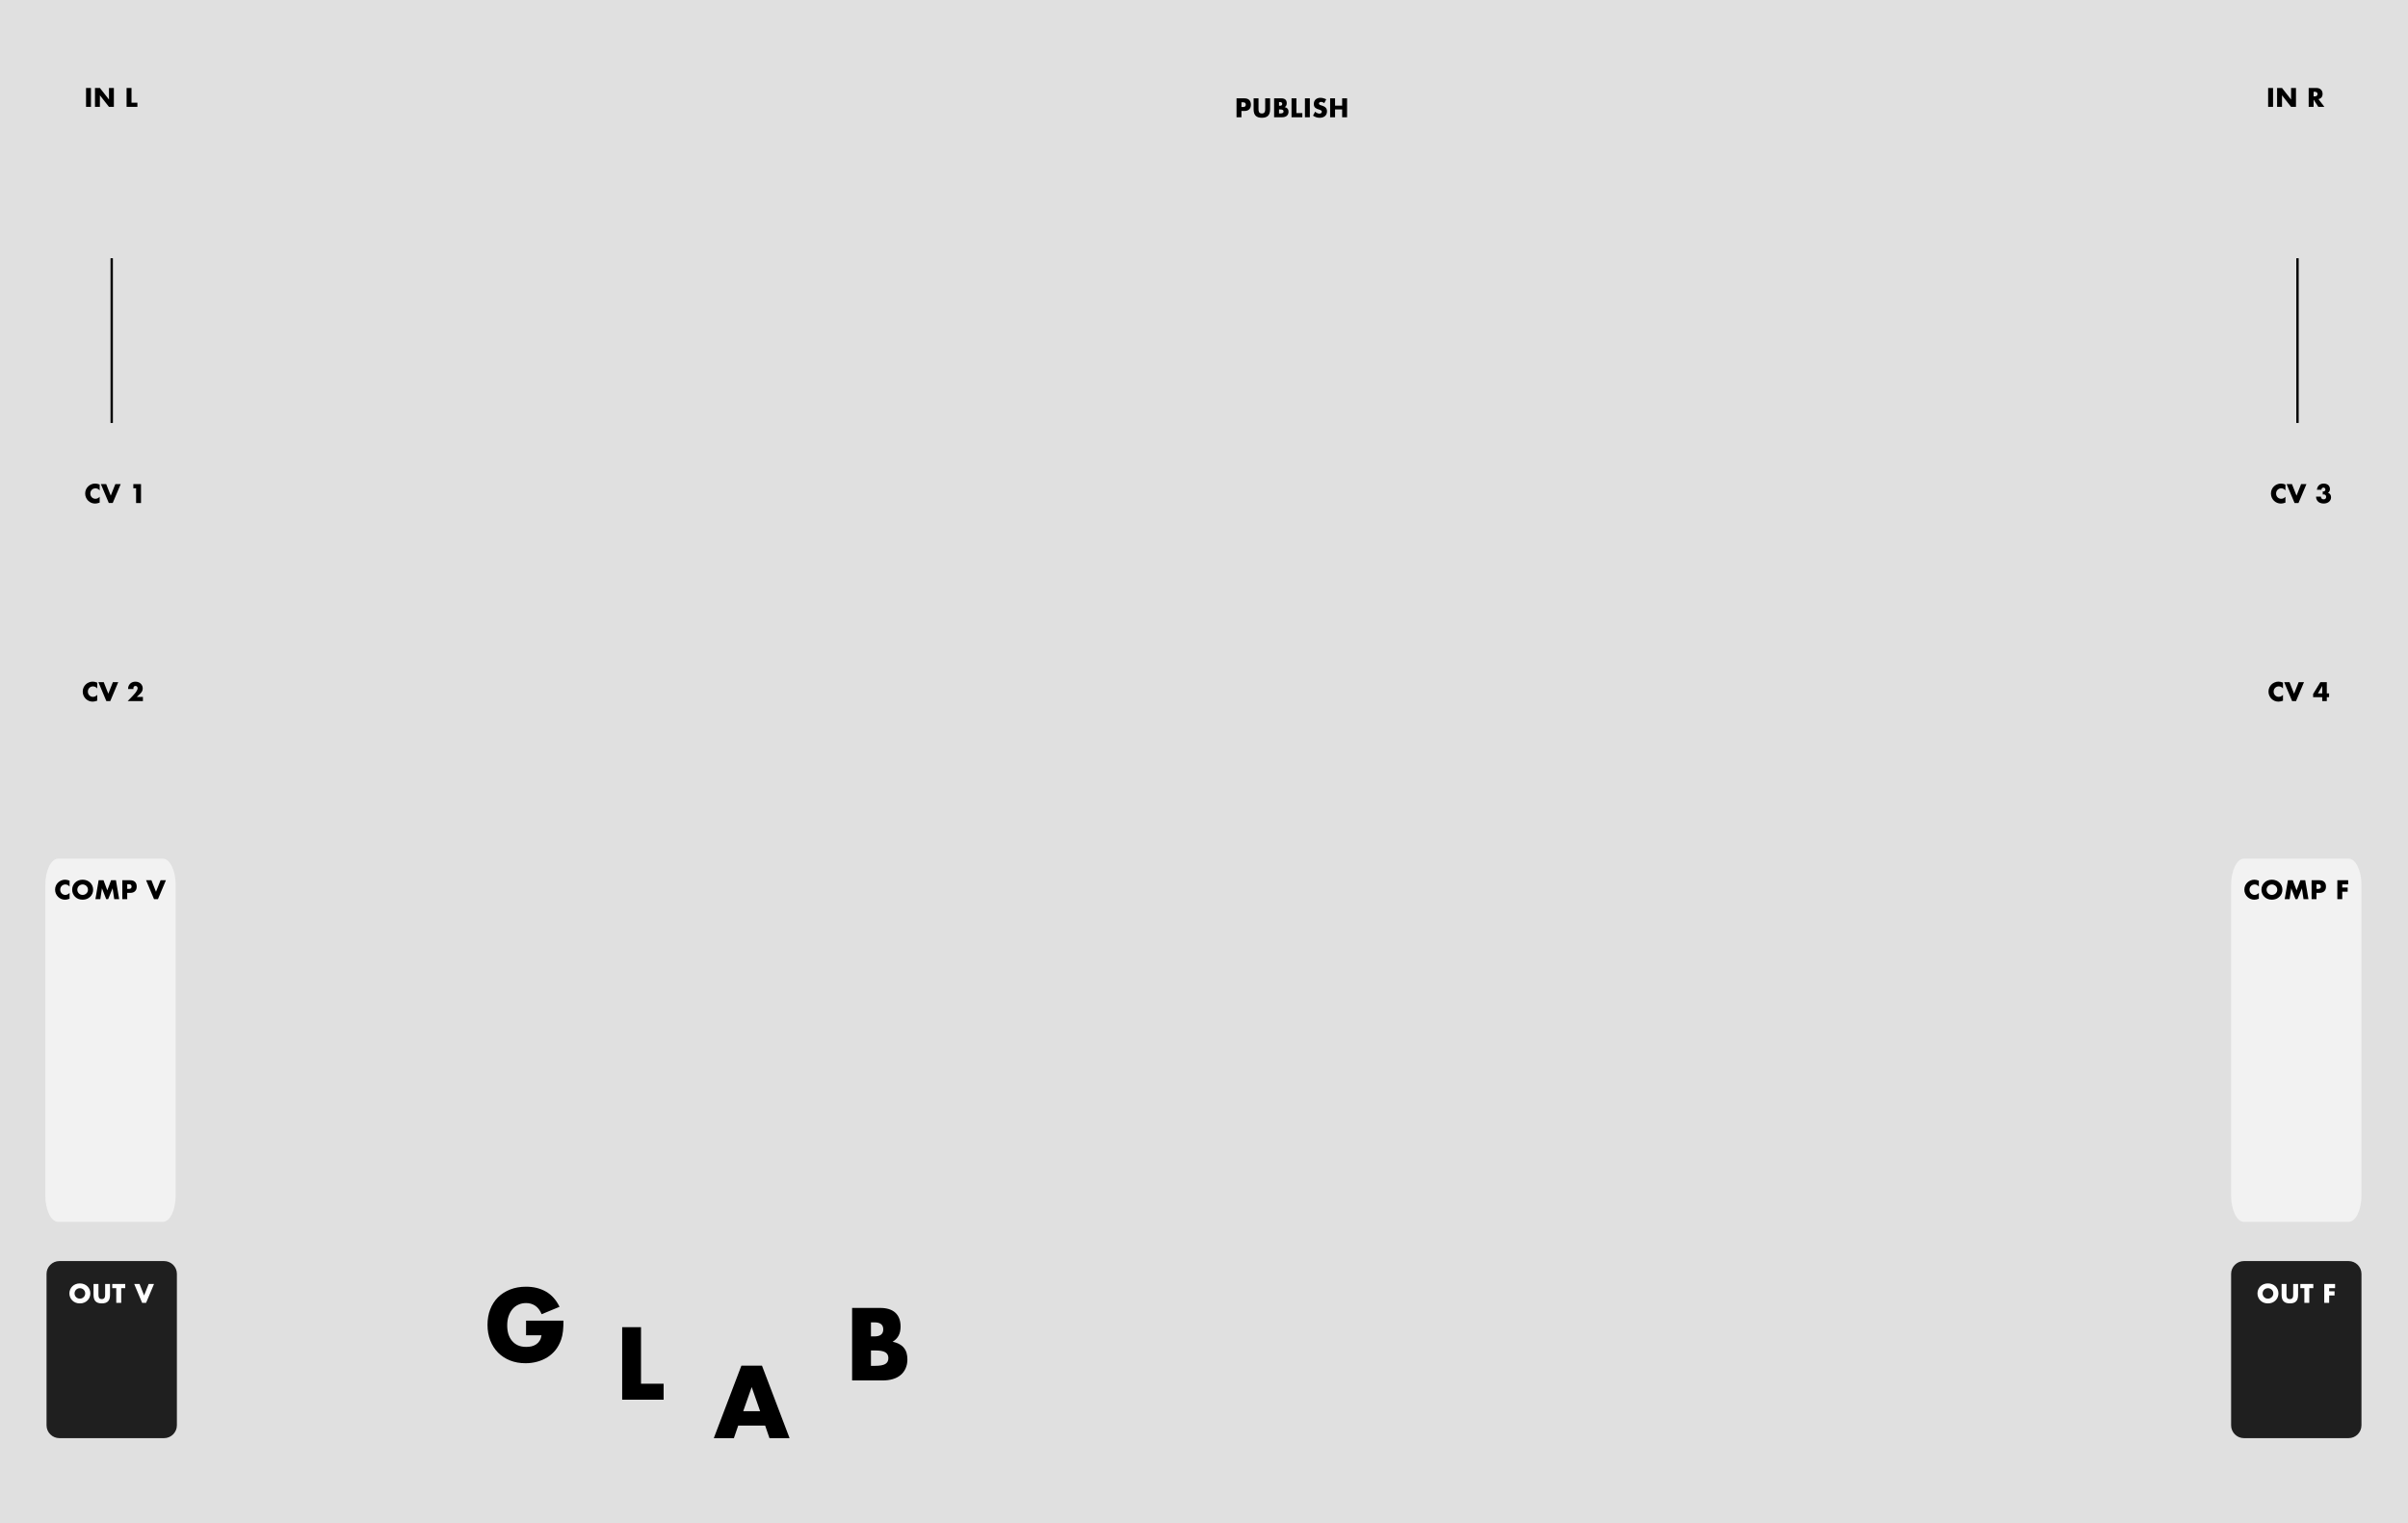
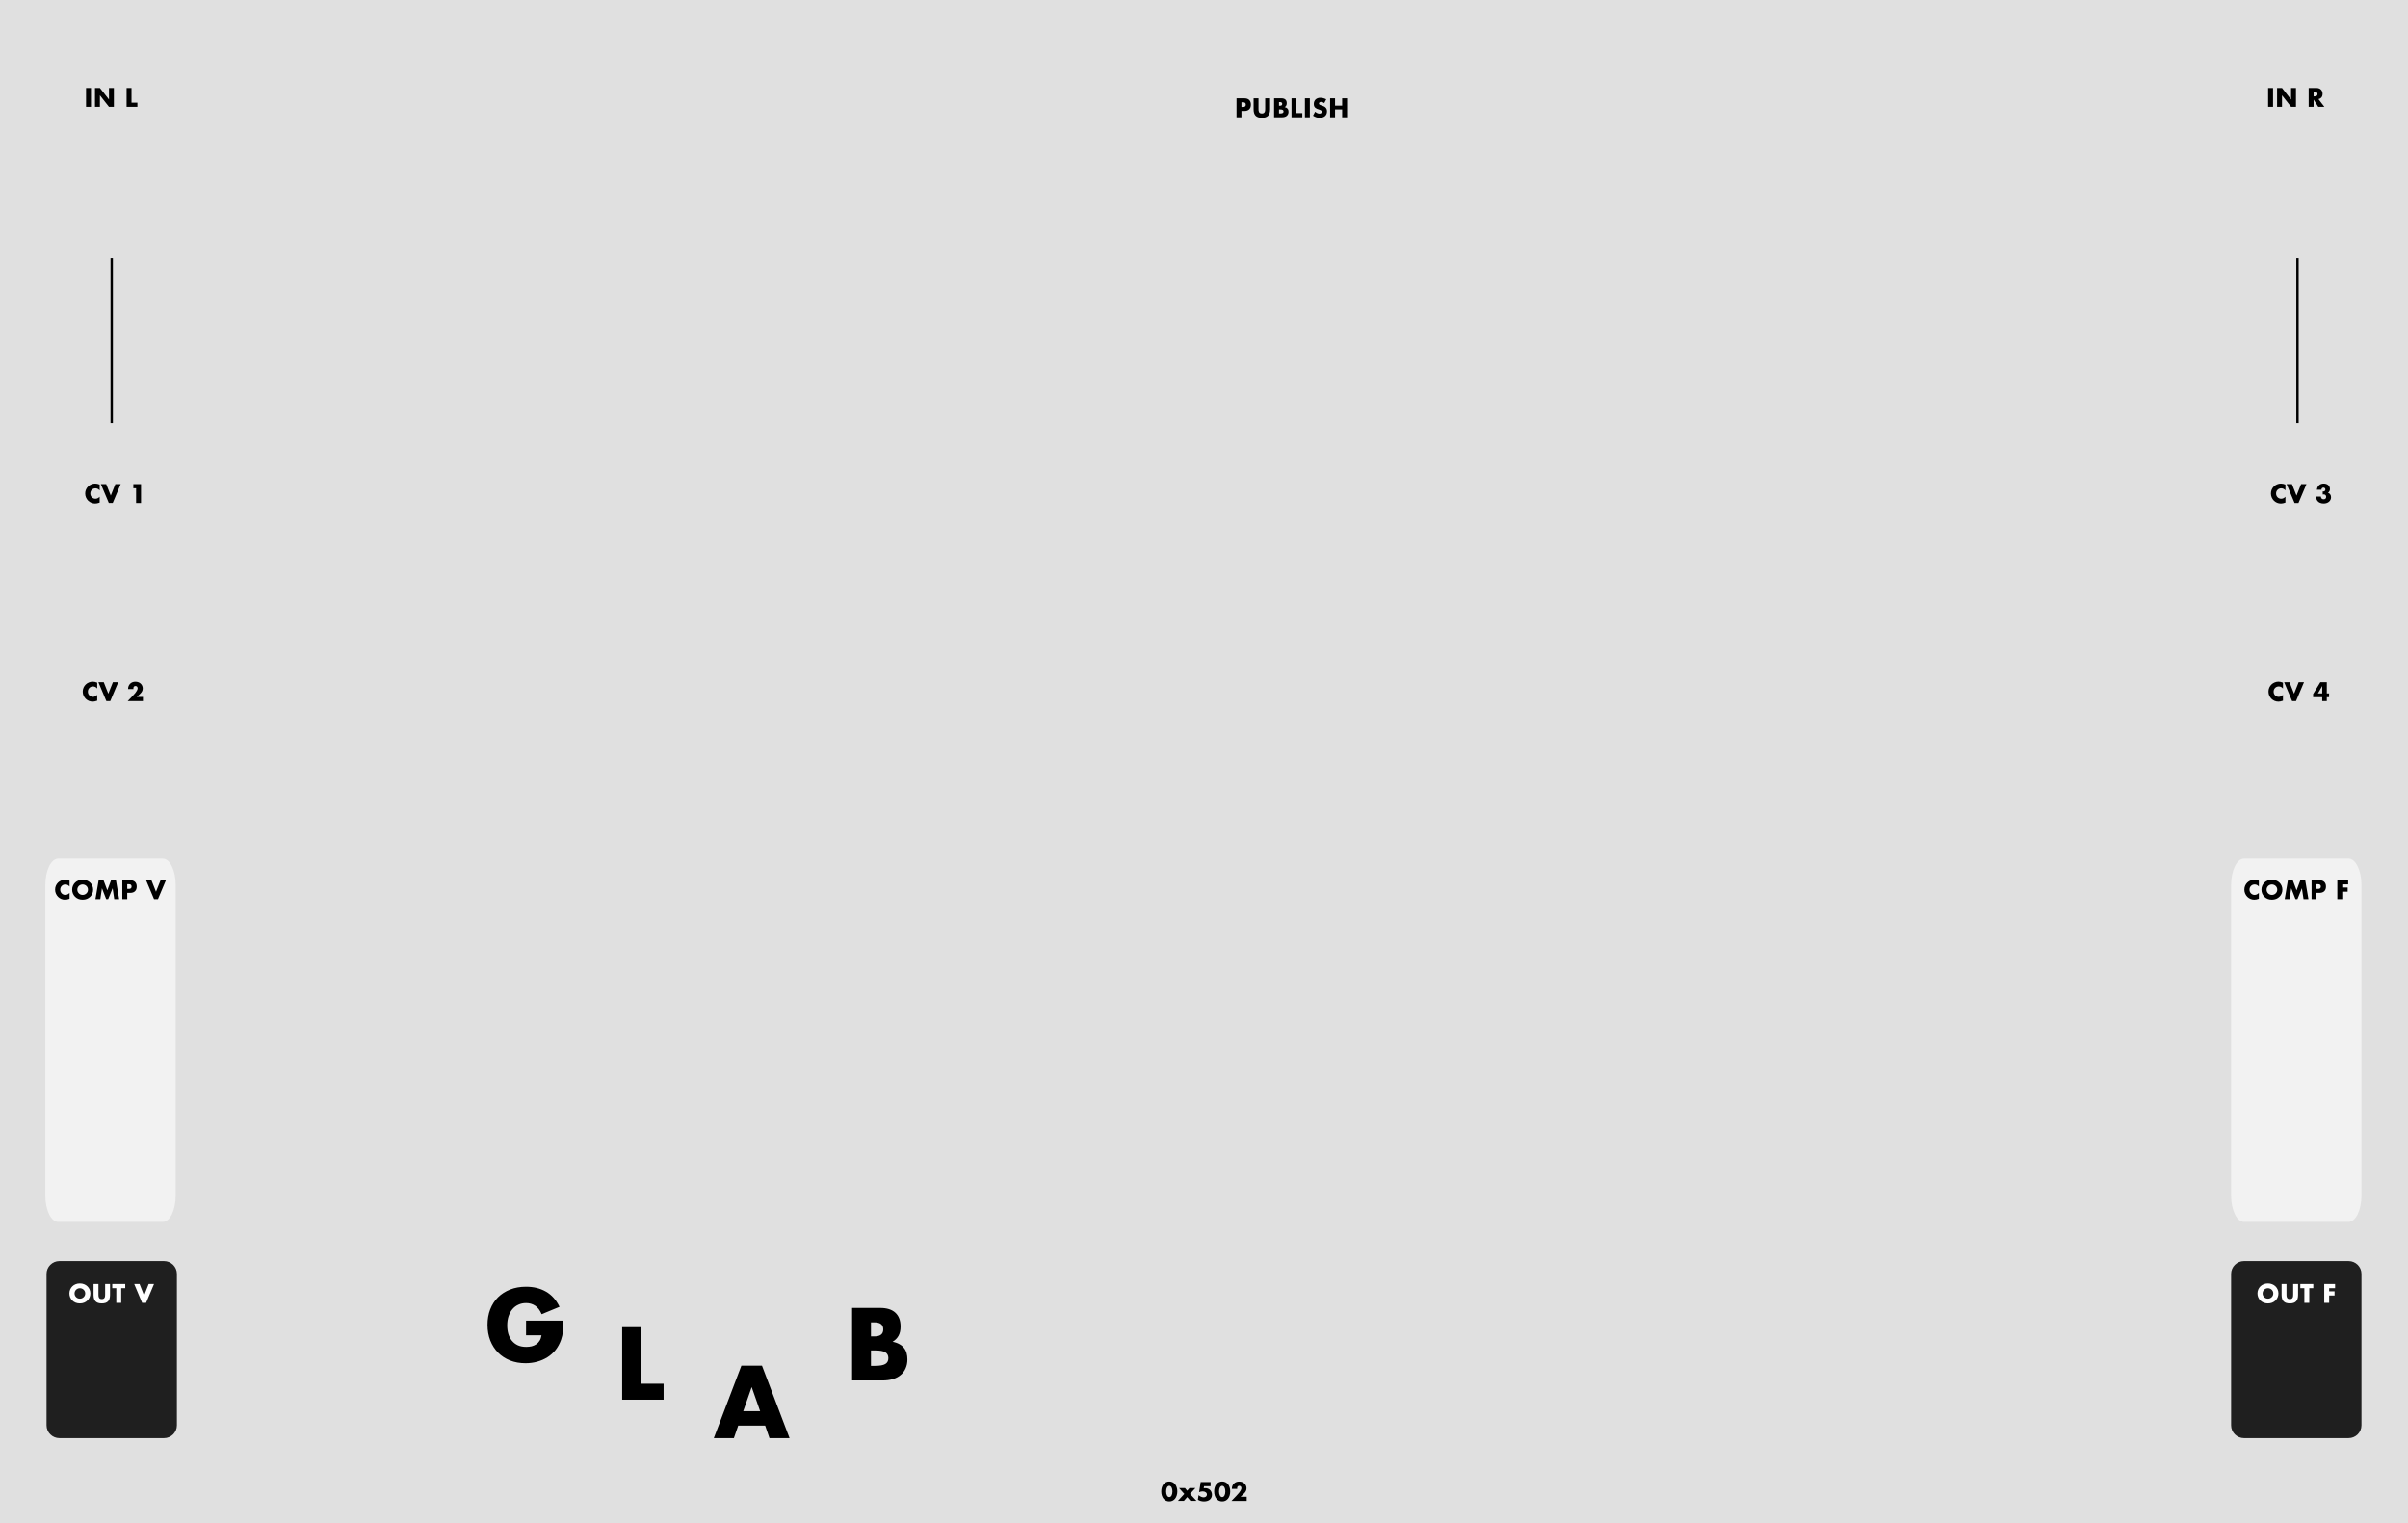
<svg xmlns="http://www.w3.org/2000/svg" width="203.2mm" height="128.5mm" viewBox="0 0 203.2 128.5" version="1.1" id="svg1">
  <defs id="defs1" />
  <rect style="fill:#e0e0e0;fill-opacity:1;stroke:none;stroke-width:2.985;stroke-opacity:1" id="rect2" width="203.2" height="128.5" x="-2.6645353e-15" y="0" />
+   <path style="font-weight:bold;font-size:2.117px;line-height:0.1;font-family:Futura;-inkscape-font-specification:'Futura Bold';letter-spacing:0.005px;word-spacing:0.008px;stroke-width:1.058;stroke-linecap:square;stroke-linejoin:round" d="m 98.405,125.842 q 0,0.106 0.019,0.193 0.019,0.087 0.053,0.15 0.036,0.064 0.085,0.1 0.049,0.034 0.11,0.034 0.059,0 0.108,-0.034 0.051,-0.036 0.085,-0.1 0.034,-0.064 0.053,-0.15 0.019,-0.087 0.019,-0.193 0,-0.104 -0.019,-0.191 -0.019,-0.089 -0.053,-0.15 -0.034,-0.064 -0.085,-0.097 -0.049,-0.036 -0.108,-0.036 -0.061,0 -0.11,0.036 -0.049,0.034 -0.085,0.097 -0.034,0.061 -0.053,0.15 -0.019,0.087 -0.019,0.191 z m -0.411,0 q 0,-0.191 0.049,-0.345 0.051,-0.157 0.14,-0.267 0.091,-0.11 0.214,-0.169 Q 98.521,125 98.672,125 q 0.148,0 0.273,0.061 0.125,0.059 0.214,0.169 0.089,0.11 0.138,0.267 0.051,0.155 0.051,0.345 0,0.191 -0.051,0.347 -0.049,0.155 -0.138,0.267 -0.089,0.11 -0.214,0.171 -0.125,0.059 -0.273,0.059 -0.15,0 -0.275,-0.059 -0.123,-0.061 -0.214,-0.171 -0.089,-0.112 -0.14,-0.267 -0.049,-0.157 -0.049,-0.347 z m 1.944,0.212 -0.44,-0.497 h 0.5 l 0.186,0.224 0.191,-0.224 h 0.5 l -0.451,0.497 0.544,0.588 h -0.508 l -0.277,-0.322 -0.279,0.322 h -0.506 z m 2.219,-0.656 h -0.552 l -0.028,0.176 q 0.038,-0.004 0.07,-0.006 0.032,-0.004 0.066,-0.004 0.121,0 0.224,0.042 0.104,0.042 0.178,0.116 0.074,0.074 0.116,0.178 0.042,0.104 0.042,0.226 0,0.129 -0.049,0.233 -0.047,0.104 -0.133,0.178 -0.087,0.072 -0.212,0.11 -0.125,0.04 -0.277,0.04 -0.144,0 -0.275,-0.036 -0.129,-0.034 -0.243,-0.106 l 0.061,-0.389 q 0.106,0.091 0.216,0.14 0.11,0.047 0.21,0.047 0.127,0 0.201,-0.068 0.074,-0.07 0.074,-0.171 0,-0.119 -0.1,-0.191 -0.1,-0.074 -0.26,-0.074 -0.072,0 -0.148,0.017 -0.076,0.015 -0.15,0.049 l 0.133,-0.857 h 0.836 z m 0.712,0.445 q 0,0.106 0.019,0.193 0.019,0.087 0.053,0.15 0.036,0.064 0.085,0.1 0.049,0.034 0.11,0.034 0.059,0 0.108,-0.034 0.051,-0.036 0.085,-0.1 0.034,-0.064 0.053,-0.15 0.019,-0.087 0.019,-0.193 0,-0.104 -0.019,-0.191 -0.019,-0.089 -0.053,-0.15 -0.034,-0.064 -0.085,-0.097 -0.049,-0.036 -0.108,-0.036 -0.061,0 -0.11,0.036 -0.049,0.034 -0.085,0.097 -0.034,0.061 -0.053,0.15 -0.019,0.087 -0.019,0.191 z m -0.411,0 q 0,-0.191 0.049,-0.345 0.051,-0.157 0.14,-0.267 0.091,-0.11 0.214,-0.169 Q 102.986,125 103.137,125 q 0.148,0 0.273,0.061 0.125,0.059 0.214,0.169 0.089,0.11 0.138,0.267 0.051,0.155 0.051,0.345 0,0.191 -0.051,0.347 -0.049,0.155 -0.138,0.267 -0.089,0.11 -0.214,0.171 -0.125,0.059 -0.273,0.059 -0.15,0 -0.275,-0.059 -0.123,-0.061 -0.214,-0.171 -0.089,-0.112 -0.14,-0.267 -0.049,-0.157 -0.049,-0.347 z m 2.746,0.8 h -1.285 l 0.396,-0.411 q 0.157,-0.163 0.246,-0.275 0.089,-0.114 0.131,-0.193 0.044,-0.078 0.055,-0.127 0.011,-0.049 0.011,-0.083 0,-0.036 -0.013,-0.07 -0.011,-0.034 -0.034,-0.059 -0.023,-0.028 -0.057,-0.042 -0.032,-0.017 -0.076,-0.017 -0.085,0 -0.133,0.055 -0.047,0.055 -0.047,0.138 0,0.023 0.006,0.068 h -0.453 q 0,-0.14 0.044,-0.254 0.047,-0.114 0.129,-0.197 0.083,-0.083 0.195,-0.127 0.114,-0.044 0.25,-0.044 0.133,0 0.246,0.042 0.114,0.042 0.197,0.119 0.083,0.076 0.129,0.182 0.047,0.104 0.047,0.226 0,0.131 -0.057,0.243 -0.055,0.11 -0.178,0.226 l -0.265,0.248 h 0.516 z" id="text2-5" aria-label="0x502" />
  <path id="rect26-7" fill="#1f1f1f" d="M 5.016,106.402 H 13.838 c 0.601,0 1.089,0.484 1.089,1.082 v 12.778 c 0,0.597 -0.488,1.082 -1.089,1.082 H 5.016 c -0.601,0 -1.089,-0.484 -1.089,-1.082 v -12.778 c 0,-0.597 0.488,-1.082 1.089,-1.082 z" style="display:inline;stroke-width:0.383" />
  <path id="rect26-7-3" fill="#1f1f1f" d="m 4.914,72.449 h 8.822 c 0.601,0 1.089,0.993 1.089,2.219 v 26.21 c 0,1.225 -0.488,2.219 -1.089,2.219 H 4.914 c -0.601,0 -1.089,-0.993 -1.089,-2.219 V 74.668 c 0,-1.225 0.488,-2.219 1.089,-2.219 z" style="display:inline;stroke-width:0.548;fill:#f2f2f2" />
  <rect style="fill:#000000;fill-opacity:1;stroke:none;stroke-width:1.756;stroke-linecap:round;stroke-linejoin:round;stroke-dasharray:none;stroke-opacity:1" id="rect6-2-60-6" width="0.2" height="13.898" x="9.327" y="21.789" />
  <path id="rect26-7-9" fill="#1f1f1f" d="m 189.362,106.402 h 8.822 c 0.601,0 1.089,0.484 1.089,1.082 v 12.778 c 0,0.597 -0.488,1.082 -1.089,1.082 h -8.822 c -0.601,0 -1.089,-0.484 -1.089,-1.082 v -12.778 c 0,-0.597 0.488,-1.082 1.089,-1.082 z" style="display:inline;stroke-width:0.383" />
  <g id="text4" style="font-weight:bold;font-size:8.114px;line-height:0.1;font-family:Futura;-inkscape-font-specification:'Futura Bold';letter-spacing:0.005px;word-spacing:0.008px;stroke-width:1.058;stroke-linecap:square;stroke-linejoin:round" aria-label="G &#10;&#10;           B&#10;    &#10;    L   &#10;       &#10;       &#10;       &#10;       A   " transform="translate(1.934106)">
    <path d="m 42.458,111.429 h 3.156 q 0,0.487 -0.041,0.884 -0.041,0.398 -0.162,0.738 -0.17,0.479 -0.462,0.852 -0.292,0.365 -0.69,0.617 -0.389,0.243 -0.86,0.373 -0.471,0.13 -0.99,0.13 -0.714,0 -1.306,-0.235 -0.584,-0.235 -1.006,-0.657 -0.422,-0.43 -0.657,-1.022 -0.235,-0.6 -0.235,-1.323 0,-0.714 0.227,-1.306 0.235,-0.6 0.657,-1.022 0.43,-0.422 1.03,-0.657 0.6,-0.235 1.339,-0.235 0.957,0 1.68,0.414 0.722,0.414 1.144,1.282 l -1.509,0.625 q -0.211,-0.503 -0.552,-0.722 -0.333,-0.219 -0.763,-0.219 -0.357,0 -0.649,0.138 -0.292,0.13 -0.503,0.381 -0.203,0.243 -0.325,0.592 -0.114,0.349 -0.114,0.779 0,0.389 0.097,0.722 0.105,0.333 0.308,0.576 0.203,0.243 0.503,0.381 0.3,0.13 0.698,0.13 0.235,0 0.454,-0.049 0.219,-0.057 0.389,-0.17 0.179,-0.122 0.292,-0.308 0.114,-0.187 0.154,-0.454 h -1.306 z" id="path18" />
    <path d="m 71.562,115.242 h 0.349 q 0.6,0 0.86,-0.154 0.26,-0.154 0.26,-0.495 0,-0.341 -0.26,-0.495 -0.26,-0.154 -0.86,-0.154 h -0.349 z m 0,-2.483 h 0.292 q 0.746,0 0.746,-0.592 0,-0.592 -0.746,-0.592 h -0.292 z m -1.59,-2.402 h 2.369 q 0.844,0 1.282,0.406 0.438,0.406 0.438,1.168 0,0.463 -0.17,0.771 -0.162,0.3 -0.503,0.511 0.341,0.065 0.576,0.203 0.243,0.13 0.389,0.325 0.154,0.195 0.219,0.438 0.065,0.243 0.065,0.519 0,0.43 -0.154,0.763 -0.146,0.333 -0.422,0.56 -0.268,0.227 -0.657,0.341 -0.389,0.114 -0.876,0.114 h -2.556 z" id="path19" />
    <path d="m 52.158,111.981 v 4.771 h 1.907 v 1.347 h -3.497 v -6.118 z" id="path20" />
    <path d="m 62.211,119.072 -0.714,-2.037 -0.714,2.037 z m 0.422,1.209 h -2.272 l -0.365,1.063 h -1.696 l 2.329,-6.118 h 1.736 l 2.329,6.118 h -1.696 z" id="path21" />
  </g>
  <path style="font-weight:bold;font-size:2.117px;line-height:0.1;font-family:Futura;-inkscape-font-specification:'Futura Bold';letter-spacing:0.005px;word-spacing:0.008px;fill:#ffffff;stroke-width:1.058;stroke-linecap:square;stroke-linejoin:round" d="m 6.291,109.132 q 0,0.095 0.036,0.176 0.036,0.08 0.097,0.14 0.061,0.059 0.142,0.093 0.083,0.032 0.174,0.032 0.091,0 0.171,-0.032 0.083,-0.034 0.144,-0.093 0.064,-0.059 0.099,-0.14 0.036,-0.08 0.036,-0.176 0,-0.095 -0.036,-0.176 -0.036,-0.08 -0.099,-0.14 -0.061,-0.059 -0.144,-0.091 -0.08,-0.034 -0.171,-0.034 -0.091,0 -0.174,0.034 -0.08,0.032 -0.142,0.091 -0.061,0.059 -0.097,0.14 -0.036,0.08 -0.036,0.176 z m -0.434,0 q 0,-0.178 0.066,-0.33 0.066,-0.155 0.182,-0.269 0.116,-0.114 0.277,-0.178 0.163,-0.066 0.358,-0.066 0.193,0 0.356,0.066 0.163,0.064 0.279,0.178 0.119,0.114 0.184,0.269 0.066,0.152 0.066,0.33 0,0.178 -0.066,0.332 -0.066,0.152 -0.184,0.267 -0.116,0.114 -0.279,0.18 -0.163,0.064 -0.356,0.064 -0.195,0 -0.358,-0.064 -0.161,-0.066 -0.277,-0.18 -0.116,-0.114 -0.182,-0.267 -0.066,-0.155 -0.066,-0.332 z m 2.45,-0.798 v 0.868 q 0,0.07 0.004,0.144 0.006,0.072 0.032,0.131 0.028,0.059 0.085,0.097 0.057,0.036 0.161,0.036 0.104,0 0.159,-0.036 0.057,-0.038 0.085,-0.097 0.028,-0.059 0.032,-0.131 0.006,-0.074 0.006,-0.144 v -0.868 h 0.413 v 0.925 q 0,0.373 -0.171,0.544 -0.169,0.171 -0.523,0.171 -0.353,0 -0.525,-0.171 -0.171,-0.171 -0.171,-0.544 v -0.925 z m 1.921,0.351 v 1.245 H 9.813 v -1.245 H 9.472 v -0.351 h 1.096 v 0.351 z m 1.547,-0.351 0.385,0.972 0.387,-0.972 h 0.451 l -0.673,1.596 h -0.33 l -0.671,-1.596 z" id="text21" aria-label="OUT V" />
  <path style="font-weight:bold;font-size:2.117px;line-height:0.1;font-family:Futura;-inkscape-font-specification:'Futura Bold';letter-spacing:0.005px;word-spacing:0.008px;fill:#ffffff;stroke-width:1.058;stroke-linecap:square;stroke-linejoin:round" d="m 190.932,109.132 q 0,0.095 0.036,0.176 0.036,0.08 0.097,0.14 0.061,0.059 0.142,0.093 0.083,0.032 0.174,0.032 0.091,0 0.171,-0.032 0.083,-0.034 0.144,-0.093 0.064,-0.059 0.1,-0.14 0.036,-0.08 0.036,-0.176 0,-0.095 -0.036,-0.176 -0.036,-0.08 -0.1,-0.14 -0.061,-0.059 -0.144,-0.091 -0.08,-0.034 -0.171,-0.034 -0.091,0 -0.174,0.034 -0.08,0.032 -0.142,0.091 -0.061,0.059 -0.097,0.14 -0.036,0.08 -0.036,0.176 z m -0.434,0 q 0,-0.178 0.066,-0.33 0.066,-0.155 0.182,-0.269 0.116,-0.114 0.277,-0.178 0.163,-0.066 0.358,-0.066 0.193,0 0.356,0.066 0.163,0.064 0.279,0.178 0.119,0.114 0.184,0.269 0.066,0.152 0.066,0.33 0,0.178 -0.066,0.332 -0.066,0.152 -0.184,0.267 -0.116,0.114 -0.279,0.18 -0.163,0.064 -0.356,0.064 -0.195,0 -0.358,-0.064 -0.161,-0.066 -0.277,-0.18 -0.116,-0.114 -0.182,-0.267 -0.066,-0.155 -0.066,-0.332 z m 2.45,-0.798 v 0.868 q 0,0.07 0.004,0.144 0.006,0.072 0.032,0.131 0.028,0.059 0.085,0.097 0.057,0.036 0.161,0.036 0.104,0 0.159,-0.036 0.057,-0.038 0.085,-0.097 0.028,-0.059 0.032,-0.131 0.006,-0.074 0.006,-0.144 v -0.868 h 0.413 v 0.925 q 0,0.373 -0.171,0.544 -0.169,0.171 -0.523,0.171 -0.353,0 -0.525,-0.171 -0.171,-0.171 -0.171,-0.544 v -0.925 z m 1.921,0.351 v 1.245 h -0.415 v -1.245 h -0.341 v -0.351 h 1.096 v 0.351 z m 2.178,0 h -0.5 v 0.267 h 0.455 v 0.351 h -0.455 v 0.627 h -0.415 v -1.596 h 0.914 z" id="text21-7" aria-label="OUT F" />
  <path d="m 191.813,7.422 v 1.596 h -0.415 V 7.422 Z m 0.34,1.596 V 7.422 h 0.415 l 0.766,0.976 V 7.422 h 0.413 v 1.596 h -0.413 L 192.568,8.042 v 0.976 z m 3.081,-0.883 h 0.078 q 0.123,0 0.188,-0.051 0.066,-0.051 0.066,-0.146 0,-0.095 -0.066,-0.146 -0.066,-0.051 -0.188,-0.051 h -0.078 z m 0.912,0.883 h -0.516 l -0.396,-0.614 v 0.614 h -0.415 V 7.422 h 0.646 q 0.133,0 0.233,0.04 0.1,0.038 0.163,0.106 0.066,0.068 0.097,0.157 0.034,0.089 0.034,0.191 0,0.182 -0.089,0.296 -0.087,0.112 -0.258,0.152 z" id="text1" style="font-weight:bold;font-size:2.117px;line-height:0.1;font-family:Futura;-inkscape-font-specification:'Futura Bold';letter-spacing:0.005px;word-spacing:0.008px;stroke-width:1.058;stroke-linecap:square;stroke-linejoin:round" aria-label="IN R" />
  <path d="M 7.676,7.422 V 9.018 H 7.261 V 7.422 Z M 8.015,9.018 V 7.422 H 8.43 L 9.196,8.398 V 7.422 H 9.609 V 9.018 H 9.196 L 8.43,8.042 V 9.018 Z M 11.097,7.422 v 1.245 h 0.497 V 9.018 H 10.682 V 7.422 Z" id="text1-0" style="font-weight:bold;font-size:2.117px;line-height:0.1;font-family:Futura;-inkscape-font-specification:'Futura Bold';letter-spacing:0.005px;word-spacing:0.008px;stroke-width:1.058;stroke-linecap:square;stroke-linejoin:round" aria-label="IN L" />
  <path d="m 8.203,58.091 q -0.144,-0.176 -0.356,-0.176 -0.093,0 -0.174,0.034 -0.078,0.034 -0.135,0.093 -0.057,0.057 -0.091,0.138 -0.032,0.08 -0.032,0.174 0,0.095 0.032,0.176 0.034,0.08 0.091,0.14 0.059,0.059 0.138,0.093 0.078,0.034 0.169,0.034 0.199,0 0.358,-0.169 v 0.491 l -0.042,0.015 q -0.095,0.034 -0.178,0.049 -0.083,0.017 -0.163,0.017 -0.165,0 -0.318,-0.061 -0.15,-0.064 -0.267,-0.176 -0.114,-0.114 -0.184,-0.269 -0.07,-0.157 -0.07,-0.341 0,-0.184 0.068,-0.337 0.07,-0.155 0.184,-0.265 0.116,-0.112 0.269,-0.174 0.152,-0.064 0.32,-0.064 0.095,0 0.186,0.021 0.093,0.019 0.195,0.061 z m 0.551,-0.533 0.385,0.972 0.387,-0.972 h 0.451 l -0.673,1.596 H 8.974 L 8.303,57.557 Z m 3.306,1.596 H 10.775 L 11.171,58.743 q 0.157,-0.163 0.246,-0.275 0.089,-0.114 0.131,-0.193 0.044,-0.078 0.055,-0.127 0.011,-0.049 0.011,-0.083 0,-0.036 -0.013,-0.07 -0.011,-0.034 -0.034,-0.059 -0.023,-0.028 -0.057,-0.042 -0.032,-0.017 -0.076,-0.017 -0.085,0 -0.133,0.055 -0.047,0.055 -0.047,0.138 0,0.023 0.006,0.068 h -0.453 q 0,-0.14 0.044,-0.254 0.047,-0.114 0.129,-0.197 0.083,-0.083 0.195,-0.127 0.114,-0.044 0.25,-0.044 0.133,0 0.246,0.042 0.114,0.042 0.197,0.119 0.083,0.076 0.129,0.182 0.047,0.104 0.047,0.226 0,0.131 -0.057,0.243 -0.055,0.11 -0.178,0.226 l -0.265,0.248 h 0.516 z" id="text1-4" style="font-weight:bold;font-size:2.117px;line-height:0.1;font-family:Futura;-inkscape-font-specification:'Futura Bold';letter-spacing:0.005px;word-spacing:0.008px;stroke-width:1.058;stroke-linecap:square;stroke-linejoin:round" aria-label="CV 2" />
  <path d="m 5.871,74.803 q -0.144,-0.176 -0.356,-0.176 -0.093,0 -0.174,0.034 -0.078,0.034 -0.135,0.093 -0.057,0.057 -0.091,0.138 -0.032,0.08 -0.032,0.174 0,0.095 0.032,0.176 0.034,0.08 0.091,0.14 0.059,0.059 0.138,0.093 0.078,0.034 0.169,0.034 0.199,0 0.358,-0.169 v 0.491 l -0.042,0.015 q -0.095,0.034 -0.178,0.049 -0.083,0.017 -0.163,0.017 -0.165,0 -0.318,-0.061 -0.15,-0.064 -0.267,-0.176 -0.114,-0.114 -0.184,-0.269 -0.07,-0.157 -0.07,-0.341 0,-0.184 0.068,-0.337 0.07,-0.155 0.184,-0.265 0.116,-0.112 0.269,-0.174 0.152,-0.064 0.32,-0.064 0.095,0 0.186,0.021 0.093,0.019 0.195,0.061 z m 0.653,0.265 q 0,0.095 0.036,0.176 0.036,0.08 0.097,0.14 0.061,0.059 0.142,0.093 0.083,0.032 0.174,0.032 0.091,0 0.171,-0.032 0.083,-0.034 0.144,-0.093 0.064,-0.059 0.099,-0.14 0.036,-0.08 0.036,-0.176 0,-0.095 -0.036,-0.176 -0.036,-0.08 -0.099,-0.14 -0.061,-0.059 -0.144,-0.091 -0.08,-0.034 -0.171,-0.034 -0.091,0 -0.174,0.034 -0.08,0.032 -0.142,0.091 -0.061,0.059 -0.097,0.14 -0.036,0.08 -0.036,0.176 z m -0.434,0 q 0,-0.178 0.066,-0.33 0.066,-0.155 0.182,-0.269 0.116,-0.114 0.277,-0.178 0.163,-0.066 0.358,-0.066 0.193,0 0.356,0.066 0.163,0.064 0.279,0.178 0.119,0.114 0.184,0.269 0.066,0.152 0.066,0.33 0,0.178 -0.066,0.332 -0.066,0.152 -0.184,0.267 -0.116,0.114 -0.279,0.18 -0.163,0.064 -0.356,0.064 -0.195,0 -0.358,-0.064 -0.161,-0.066 -0.277,-0.18 -0.116,-0.114 -0.182,-0.267 -0.066,-0.155 -0.066,-0.332 z m 1.963,0.798 0.271,-1.596 h 0.411 l 0.32,0.851 0.318,-0.851 h 0.411 l 0.271,1.596 H 9.64 L 9.503,74.947 9.126,75.866 H 8.961 L 8.603,74.947 8.466,75.866 Z m 2.683,-0.864 h 0.138 q 0.229,0 0.229,-0.199 0,-0.199 -0.229,-0.199 h -0.138 z m 0,0.864 H 10.321 v -1.596 h 0.66 q 0.269,0 0.411,0.14 0.144,0.14 0.144,0.394 0,0.254 -0.144,0.394 -0.142,0.14 -0.411,0.14 h -0.246 z m 2.042,-1.596 0.385,0.972 0.387,-0.972 h 0.451 l -0.673,1.596 h -0.33 l -0.671,-1.596 z" id="text1-4-1" style="font-weight:bold;font-size:2.117px;line-height:0.1;font-family:Futura;-inkscape-font-specification:'Futura Bold';letter-spacing:0.005px;word-spacing:0.008px;stroke-width:1.058;stroke-linecap:square;stroke-linejoin:round" aria-label="COMP V" />
  <path d="M 8.41,41.379 Q 8.266,41.203 8.054,41.203 q -0.093,0 -0.174,0.034 -0.078,0.034 -0.135,0.093 -0.057,0.057 -0.091,0.138 -0.032,0.08 -0.032,0.174 0,0.095 0.032,0.176 0.034,0.08 0.091,0.14 0.059,0.059 0.138,0.093 0.078,0.034 0.169,0.034 0.199,0 0.358,-0.169 v 0.491 l -0.042,0.015 q -0.095,0.034 -0.178,0.049 -0.083,0.017 -0.163,0.017 -0.165,0 -0.318,-0.061 -0.15,-0.064 -0.267,-0.176 -0.114,-0.114 -0.184,-0.269 -0.07,-0.157 -0.07,-0.341 0,-0.184 0.068,-0.337 0.07,-0.155 0.184,-0.265 0.116,-0.112 0.269,-0.174 0.152,-0.064 0.32,-0.064 0.095,0 0.186,0.021 0.093,0.019 0.195,0.061 z m 0.551,-0.533 0.385,0.972 0.387,-0.972 H 10.185 L 9.512,42.441 H 9.182 L 8.511,40.846 Z m 2.523,0.351 h -0.233 v -0.351 h 0.648 v 1.596 h -0.415 z" id="text1-0-1" style="font-weight:bold;font-size:2.117px;line-height:0.1;font-family:Futura;-inkscape-font-specification:'Futura Bold';letter-spacing:0.005px;word-spacing:0.008px;stroke-width:1.058;stroke-linecap:square;stroke-linejoin:round" aria-label="CV 1" />
  <path id="rect26-7-3-8" fill="#1f1f1f" d="m 189.362,72.449 h 8.822 c 0.601,0 1.089,0.993 1.089,2.219 v 26.21 c 0,1.225 -0.488,2.219 -1.089,2.219 h -8.822 c -0.601,0 -1.089,-0.993 -1.089,-2.219 V 74.668 c 0,-1.225 0.488,-2.219 1.089,-2.219 z" style="display:inline;fill:#f2f2f2;stroke-width:0.548" />
  <rect style="fill:#000000;fill-opacity:1;stroke:none;stroke-width:1.756;stroke-linecap:round;stroke-linejoin:round;stroke-dasharray:none;stroke-opacity:1" id="rect6-2-60-6-6" width="0.2" height="13.898" x="193.775" y="21.789" />
  <path d="m 192.65,58.091 q -0.144,-0.176 -0.356,-0.176 -0.093,0 -0.174,0.034 -0.078,0.034 -0.135,0.093 -0.057,0.057 -0.091,0.138 -0.032,0.08 -0.032,0.174 0,0.095 0.032,0.176 0.034,0.08 0.091,0.14 0.059,0.059 0.138,0.093 0.078,0.034 0.169,0.034 0.199,0 0.358,-0.169 v 0.491 l -0.042,0.015 q -0.095,0.034 -0.178,0.049 -0.083,0.017 -0.163,0.017 -0.165,0 -0.318,-0.061 -0.15,-0.064 -0.267,-0.176 -0.114,-0.114 -0.184,-0.269 -0.07,-0.157 -0.07,-0.341 0,-0.184 0.068,-0.337 0.07,-0.155 0.184,-0.265 0.116,-0.112 0.269,-0.174 0.152,-0.064 0.32,-0.064 0.095,0 0.186,0.021 0.093,0.019 0.195,0.061 z m 0.551,-0.533 0.385,0.972 0.387,-0.972 h 0.451 l -0.673,1.596 h -0.33 l -0.671,-1.596 z m 2.762,0.95 v -0.629 l -0.366,0.629 z m 0.385,0 h 0.193 v 0.318 h -0.193 v 0.328 h -0.385 v -0.328 h -0.77 v -0.267 l 0.61,-1.001 h 0.546 z" id="text1-4-0" style="font-weight:bold;font-size:2.117px;line-height:0.1;font-family:Futura;-inkscape-font-specification:'Futura Bold';letter-spacing:0.005px;word-spacing:0.008px;stroke-width:1.058;stroke-linecap:square;stroke-linejoin:round" aria-label="CV 4" />
  <path d="m 190.614,74.803 q -0.144,-0.176 -0.356,-0.176 -0.093,0 -0.174,0.034 -0.078,0.034 -0.135,0.093 -0.057,0.057 -0.091,0.138 -0.032,0.08 -0.032,0.174 0,0.095 0.032,0.176 0.034,0.08 0.091,0.14 0.059,0.059 0.138,0.093 0.078,0.034 0.169,0.034 0.199,0 0.358,-0.169 v 0.491 l -0.042,0.015 q -0.095,0.034 -0.178,0.049 -0.083,0.017 -0.163,0.017 -0.165,0 -0.318,-0.061 -0.15,-0.064 -0.267,-0.176 -0.114,-0.114 -0.184,-0.269 -0.07,-0.157 -0.07,-0.341 0,-0.184 0.068,-0.337 0.07,-0.155 0.184,-0.265 0.116,-0.112 0.269,-0.174 0.152,-0.064 0.32,-0.064 0.095,0 0.186,0.021 0.093,0.019 0.195,0.061 z m 0.653,0.265 q 0,0.095 0.036,0.176 0.036,0.08 0.097,0.14 0.061,0.059 0.142,0.093 0.083,0.032 0.174,0.032 0.091,0 0.171,-0.032 0.083,-0.034 0.144,-0.093 0.064,-0.059 0.1,-0.14 0.036,-0.08 0.036,-0.176 0,-0.095 -0.036,-0.176 -0.036,-0.08 -0.1,-0.14 -0.061,-0.059 -0.144,-0.091 -0.08,-0.034 -0.171,-0.034 -0.091,0 -0.174,0.034 -0.08,0.032 -0.142,0.091 -0.061,0.059 -0.097,0.14 -0.036,0.08 -0.036,0.176 z m -0.434,0 q 0,-0.178 0.066,-0.33 0.066,-0.155 0.182,-0.269 0.116,-0.114 0.277,-0.178 0.163,-0.066 0.358,-0.066 0.193,0 0.356,0.066 0.163,0.064 0.279,0.178 0.119,0.114 0.184,0.269 0.066,0.152 0.066,0.33 0,0.178 -0.066,0.332 -0.066,0.152 -0.184,0.267 -0.116,0.114 -0.279,0.18 -0.163,0.064 -0.356,0.064 -0.195,0 -0.358,-0.064 -0.161,-0.066 -0.277,-0.18 -0.116,-0.114 -0.182,-0.267 -0.066,-0.155 -0.066,-0.332 z m 1.963,0.798 0.271,-1.596 h 0.411 l 0.32,0.851 0.318,-0.851 h 0.411 l 0.271,1.596 h -0.413 l -0.138,-0.919 -0.377,0.919 h -0.165 l -0.358,-0.919 -0.138,0.919 z m 2.683,-0.864 h 0.138 q 0.229,0 0.229,-0.199 0,-0.199 -0.229,-0.199 h -0.138 z m 0,0.864 h -0.415 v -1.596 h 0.66 q 0.269,0 0.411,0.14 0.144,0.14 0.144,0.394 0,0.254 -0.144,0.394 -0.142,0.14 -0.411,0.14 h -0.246 z m 2.673,-1.245 h -0.5 v 0.267 h 0.455 v 0.351 h -0.455 v 0.627 h -0.415 v -1.596 h 0.914 z" id="text1-4-1-8" style="font-weight:bold;font-size:2.117px;line-height:0.1;font-family:Futura;-inkscape-font-specification:'Futura Bold';letter-spacing:0.005px;word-spacing:0.008px;stroke-width:1.058;stroke-linecap:square;stroke-linejoin:round" aria-label="COMP F" />
  <path d="m 192.857,41.379 q -0.144,-0.176 -0.356,-0.176 -0.093,0 -0.174,0.034 -0.078,0.034 -0.135,0.093 -0.057,0.057 -0.091,0.138 -0.032,0.08 -0.032,0.174 0,0.095 0.032,0.176 0.034,0.08 0.091,0.14 0.059,0.059 0.138,0.093 0.078,0.034 0.169,0.034 0.199,0 0.358,-0.169 v 0.491 l -0.042,0.015 q -0.095,0.034 -0.178,0.049 -0.083,0.017 -0.163,0.017 -0.165,0 -0.318,-0.061 -0.15,-0.064 -0.267,-0.176 -0.114,-0.114 -0.184,-0.269 -0.07,-0.157 -0.07,-0.341 0,-0.184 0.068,-0.337 0.07,-0.155 0.184,-0.265 0.116,-0.112 0.269,-0.174 0.152,-0.064 0.32,-0.064 0.095,0 0.186,0.021 0.093,0.019 0.195,0.061 z m 0.551,-0.533 0.385,0.972 0.387,-0.972 h 0.451 l -0.673,1.596 h -0.33 l -0.671,-1.596 z m 2.595,0.622 q 0.017,0.002 0.028,0.002 0.013,0 0.021,0 0.078,0 0.127,-0.047 0.049,-0.047 0.049,-0.121 0,-0.072 -0.047,-0.116 -0.044,-0.044 -0.116,-0.044 -0.076,0 -0.123,0.051 -0.047,0.051 -0.047,0.131 h -0.383 q 0.015,-0.125 0.061,-0.222 0.049,-0.097 0.123,-0.163 0.074,-0.068 0.174,-0.102 0.1,-0.036 0.22,-0.036 0.119,0 0.214,0.034 0.097,0.032 0.165,0.093 0.07,0.059 0.106,0.146 0.038,0.085 0.038,0.191 0,0.114 -0.044,0.188 -0.042,0.072 -0.123,0.125 0.123,0.038 0.191,0.138 0.07,0.097 0.07,0.241 0,0.119 -0.047,0.216 -0.047,0.097 -0.131,0.167 -0.083,0.07 -0.199,0.108 -0.114,0.038 -0.252,0.038 -0.184,0 -0.332,-0.072 -0.148,-0.072 -0.237,-0.229 -0.04,-0.07 -0.055,-0.14 -0.013,-0.07 -0.013,-0.142 h 0.411 q 0.004,0.112 0.066,0.171 0.061,0.057 0.165,0.057 0.11,0 0.161,-0.059 0.051,-0.059 0.051,-0.146 0,-0.104 -0.061,-0.157 -0.061,-0.053 -0.146,-0.053 -0.021,0 -0.04,0.004 -0.019,0.002 -0.042,0.006 z" id="text1-0-1-4" style="font-weight:bold;font-size:2.117px;line-height:0.1;font-family:Futura;-inkscape-font-specification:'Futura Bold';letter-spacing:0.005px;word-spacing:0.008px;stroke-width:1.058;stroke-linecap:square;stroke-linejoin:round" aria-label="CV 3" />
  <g id="layer2" style="display:none">
    <rect style="fill:#ffff00;fill-opacity:1;stroke:none;stroke-width:1.775;stroke-opacity:1" id="rect1" width="80" height="97.607" x="18.855" y="5.49" />
    <circle id="uuid-cae7cb64-b9d2-4491-a6b2-1bbe8644b71e-6-2-1-7" display="inline" fill="#0000ff" cx="9.325" cy="81.799" r="1.323" style="display:inline;fill:#00ff00;stroke-width:0.265" />
    <circle id="uuid-cae7cb64-b9d2-4491-a6b2-1bbe8644b71e-6-2-1-7-2" display="inline" fill="#0000ff" cx="9.325" cy="92.34" r="1.323" style="display:inline;fill:#ff0000;stroke-width:0.265" />
    <circle id="uuid-cae7cb64-b9d2-4491-a6b2-1bbe8644b71e-6-2-6" display="inline" fill="#0000ff" cx="9.427" cy="14.952" r="1.323" style="display:inline;fill:#00ff00;stroke-width:0.265" />
    <circle id="uuid-cae7cb64-b9d2-4491-a6b2-1bbe8644b71e-6-2-1-7-2-9" display="inline" fill="#0000ff" cx="9.325" cy="100.013" r="1.323" style="display:inline;fill:#ff00ff;stroke-width:0.265" />
    <circle id="uuid-cae7cb64-b9d2-4491-a6b2-1bbe8644b71e-6-2-6-7" display="inline" fill="#0000ff" cx="9.427" cy="48.375" r="1.323" style="display:inline;fill:#00ff00;stroke-width:0.265" />
    <rect style="display:inline;fill:#ffff00;fill-opacity:1;stroke:none;stroke-width:1.775;stroke-opacity:1" id="rect1-7" width="80" height="97.607" x="104.345" y="25.403" />
    <rect style="display:inline;fill:#ffff00;fill-opacity:1;stroke:none;stroke-width:0.634;stroke-opacity:1" id="rect1-7-5" width="69" height="14.423" x="115.345" y="5.49" />
    <circle id="uuid-cae7cb64-b9d2-4491-a6b2-1bbe8644b71e-6-6" display="inline" fill="#0000ff" cx="193.773" cy="115.864" r="1.323" style="stroke-width:0.265" />
    <circle id="uuid-cae7cb64-b9d2-4491-a6b2-1bbe8644b71e-6" display="inline" fill="#0000ff" cx="9.427" cy="115.864" r="1.323" style="stroke-width:0.265" />
    <circle id="uuid-cae7cb64-b9d2-4491-a6b2-1bbe8644b71e-6-2-1-7-6" display="inline" fill="#0000ff" cx="193.773" cy="81.799" r="1.323" style="display:inline;fill:#00ff00;stroke-width:0.265" />
    <circle id="uuid-cae7cb64-b9d2-4491-a6b2-1bbe8644b71e-6-2-1-7-2-4" display="inline" fill="#0000ff" cx="193.773" cy="92.34" r="1.323" style="display:inline;fill:#ff0000;stroke-width:0.265" />
    <circle id="uuid-cae7cb64-b9d2-4491-a6b2-1bbe8644b71e-6-2-1-7-2-9-4" display="inline" fill="#0000ff" cx="193.773" cy="100.012" r="1.323" style="display:inline;fill:#ff00ff;stroke-width:0.265" />
    <circle id="uuid-cae7cb64-b9d2-4491-a6b2-1bbe8644b71e-6-2-1-9" display="inline" fill="#0000ff" cx="193.875" cy="65.087" r="1.323" style="display:inline;fill:#00ff00;stroke-width:0.265" />
    <circle id="uuid-cae7cb64-b9d2-4491-a6b2-1bbe8644b71e-6-2-6-7-1" display="inline" fill="#0000ff" cx="193.875" cy="48.375" r="1.323" style="display:inline;fill:#00ff00;stroke-width:0.265" />
    <circle id="uuid-cae7cb64-b9d2-4491-a6b2-1bbe8644b71e-6-2" display="inline" fill="#0000ff" cx="193.773" cy="14.952" r="1.323" style="display:inline;fill:#00ff00;stroke-width:0.265" />
    <circle id="uuid-cae7cb64-b9d2-4491-a6b2-1bbe8644b71e-6-2-1" display="inline" fill="#0000ff" cx="9.427" cy="65.087" r="1.323" style="display:inline;fill:#00ff00;stroke-width:0.265" />
    <circle id="uuid-cae7cb64-b9d2-4491-a6b2-1bbe8644b71e-6-2-1-7-24" display="inline" fill="#0000ff" cx="109.009" cy="15.827" r="1.323" style="display:inline;fill:#ff0000;stroke-width:0.265" />
  </g>
  <path style="display:inline;font-weight:bold;font-size:2.117px;line-height:0.1;font-family:Futura;-inkscape-font-specification:'Futura Bold';letter-spacing:0.005px;word-spacing:0.008px;stroke-width:1.058;stroke-linecap:square;stroke-linejoin:round" d="m 104.76,9.03 h 0.138 q 0.229,0 0.229,-0.199 0,-0.199 -0.229,-0.199 h -0.138 z m 0,0.864 H 104.345 V 8.297 h 0.66 q 0.269,0 0.411,0.14 0.144,0.14 0.144,0.394 0,0.254 -0.144,0.394 -0.142,0.14 -0.411,0.14 h -0.246 z m 1.44,-1.596 v 0.868 q 0,0.07 0.004,0.144 0.006,0.072 0.032,0.131 0.028,0.059 0.085,0.097 0.057,0.036 0.161,0.036 0.104,0 0.159,-0.036 0.057,-0.038 0.085,-0.097 0.028,-0.059 0.032,-0.131 0.006,-0.074 0.006,-0.144 V 8.297 h 0.413 v 0.925 q 0,0.373 -0.171,0.544 -0.169,0.171 -0.523,0.171 -0.353,0 -0.525,-0.171 -0.171,-0.171 -0.171,-0.544 V 8.297 Z m 1.73,1.274 h 0.091 q 0.157,0 0.224,-0.04 0.068,-0.04 0.068,-0.129 0,-0.089 -0.068,-0.129 -0.068,-0.04 -0.224,-0.04 h -0.091 z m 0,-0.648 h 0.076 q 0.195,0 0.195,-0.155 0,-0.155 -0.195,-0.155 h -0.076 z M 107.516,8.297 h 0.618 q 0.22,0 0.334,0.106 0.114,0.106 0.114,0.305 0,0.121 -0.044,0.201 -0.042,0.078 -0.131,0.133 0.089,0.017 0.15,0.053 0.064,0.034 0.102,0.085 0.04,0.051 0.057,0.114 0.017,0.064 0.017,0.135 0,0.112 -0.04,0.199 -0.038,0.087 -0.11,0.146 -0.07,0.059 -0.171,0.089 -0.102,0.03 -0.229,0.03 h -0.667 z m 1.885,0 v 1.245 h 0.497 v 0.351 h -0.912 V 8.297 Z m 1.131,0 v 1.596 h -0.415 V 8.297 Z m 1.216,0.409 q -0.068,-0.055 -0.135,-0.08 -0.068,-0.028 -0.131,-0.028 -0.08,0 -0.131,0.038 -0.051,0.038 -0.051,0.099 0,0.042 0.025,0.07 0.025,0.028 0.066,0.049 0.042,0.019 0.093,0.034 0.053,0.015 0.104,0.032 0.203,0.068 0.296,0.182 0.095,0.112 0.095,0.294 0,0.123 -0.042,0.222 -0.04,0.099 -0.121,0.171 -0.078,0.07 -0.195,0.108 -0.114,0.04 -0.26,0.04 -0.303,0 -0.561,-0.18 l 0.178,-0.334 q 0.093,0.083 0.184,0.123 0.091,0.04 0.18,0.04 0.102,0 0.15,-0.047 0.051,-0.047 0.051,-0.106 0,-0.036 -0.013,-0.061 -0.013,-0.028 -0.042,-0.049 -0.03,-0.023 -0.078,-0.042 -0.047,-0.019 -0.114,-0.042 -0.08,-0.025 -0.159,-0.055 -0.076,-0.032 -0.138,-0.083 -0.059,-0.051 -0.097,-0.127 -0.036,-0.078 -0.036,-0.197 0,-0.119 0.038,-0.214 0.04,-0.097 0.11,-0.165 0.072,-0.07 0.174,-0.108 0.104,-0.038 0.231,-0.038 0.119,0 0.248,0.034 0.129,0.032 0.248,0.095 z m 0.911,0.207 h 0.599 V 8.297 h 0.415 v 1.596 h -0.415 V 9.235 h -0.599 v 0.658 h -0.415 V 8.297 h 0.415 z" id="text2" aria-label="PUBLISH" />
</svg>
